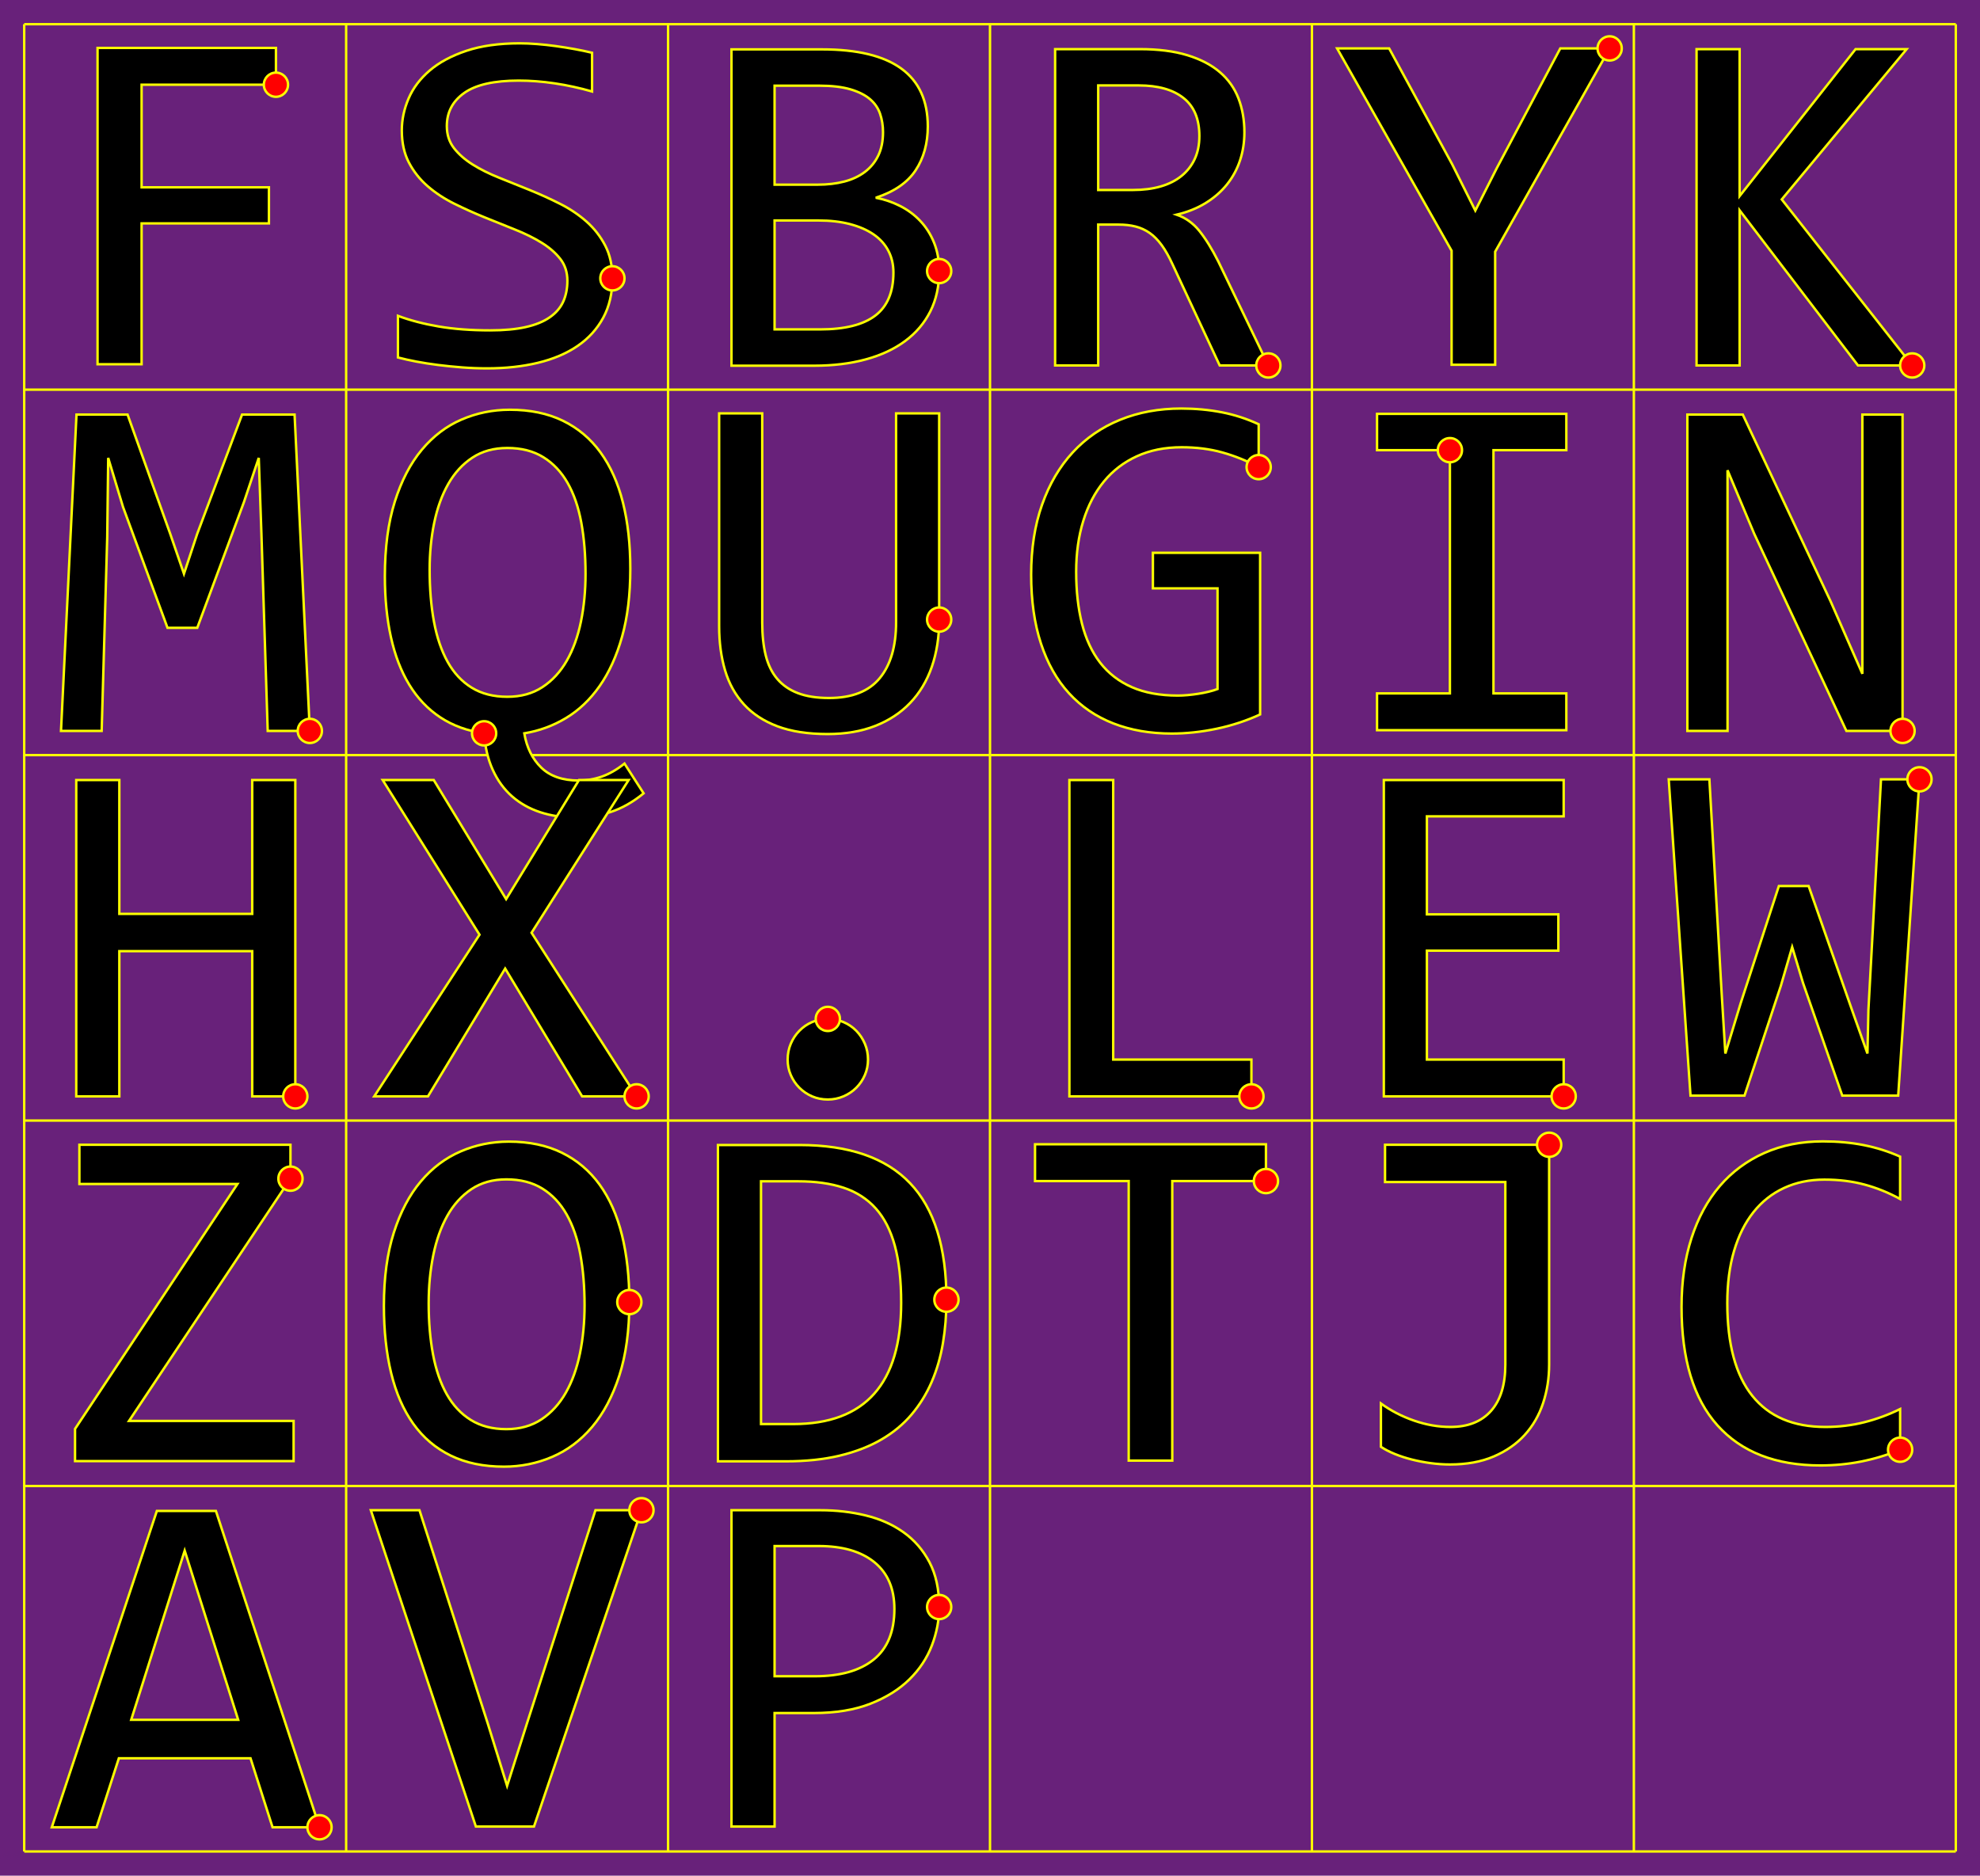
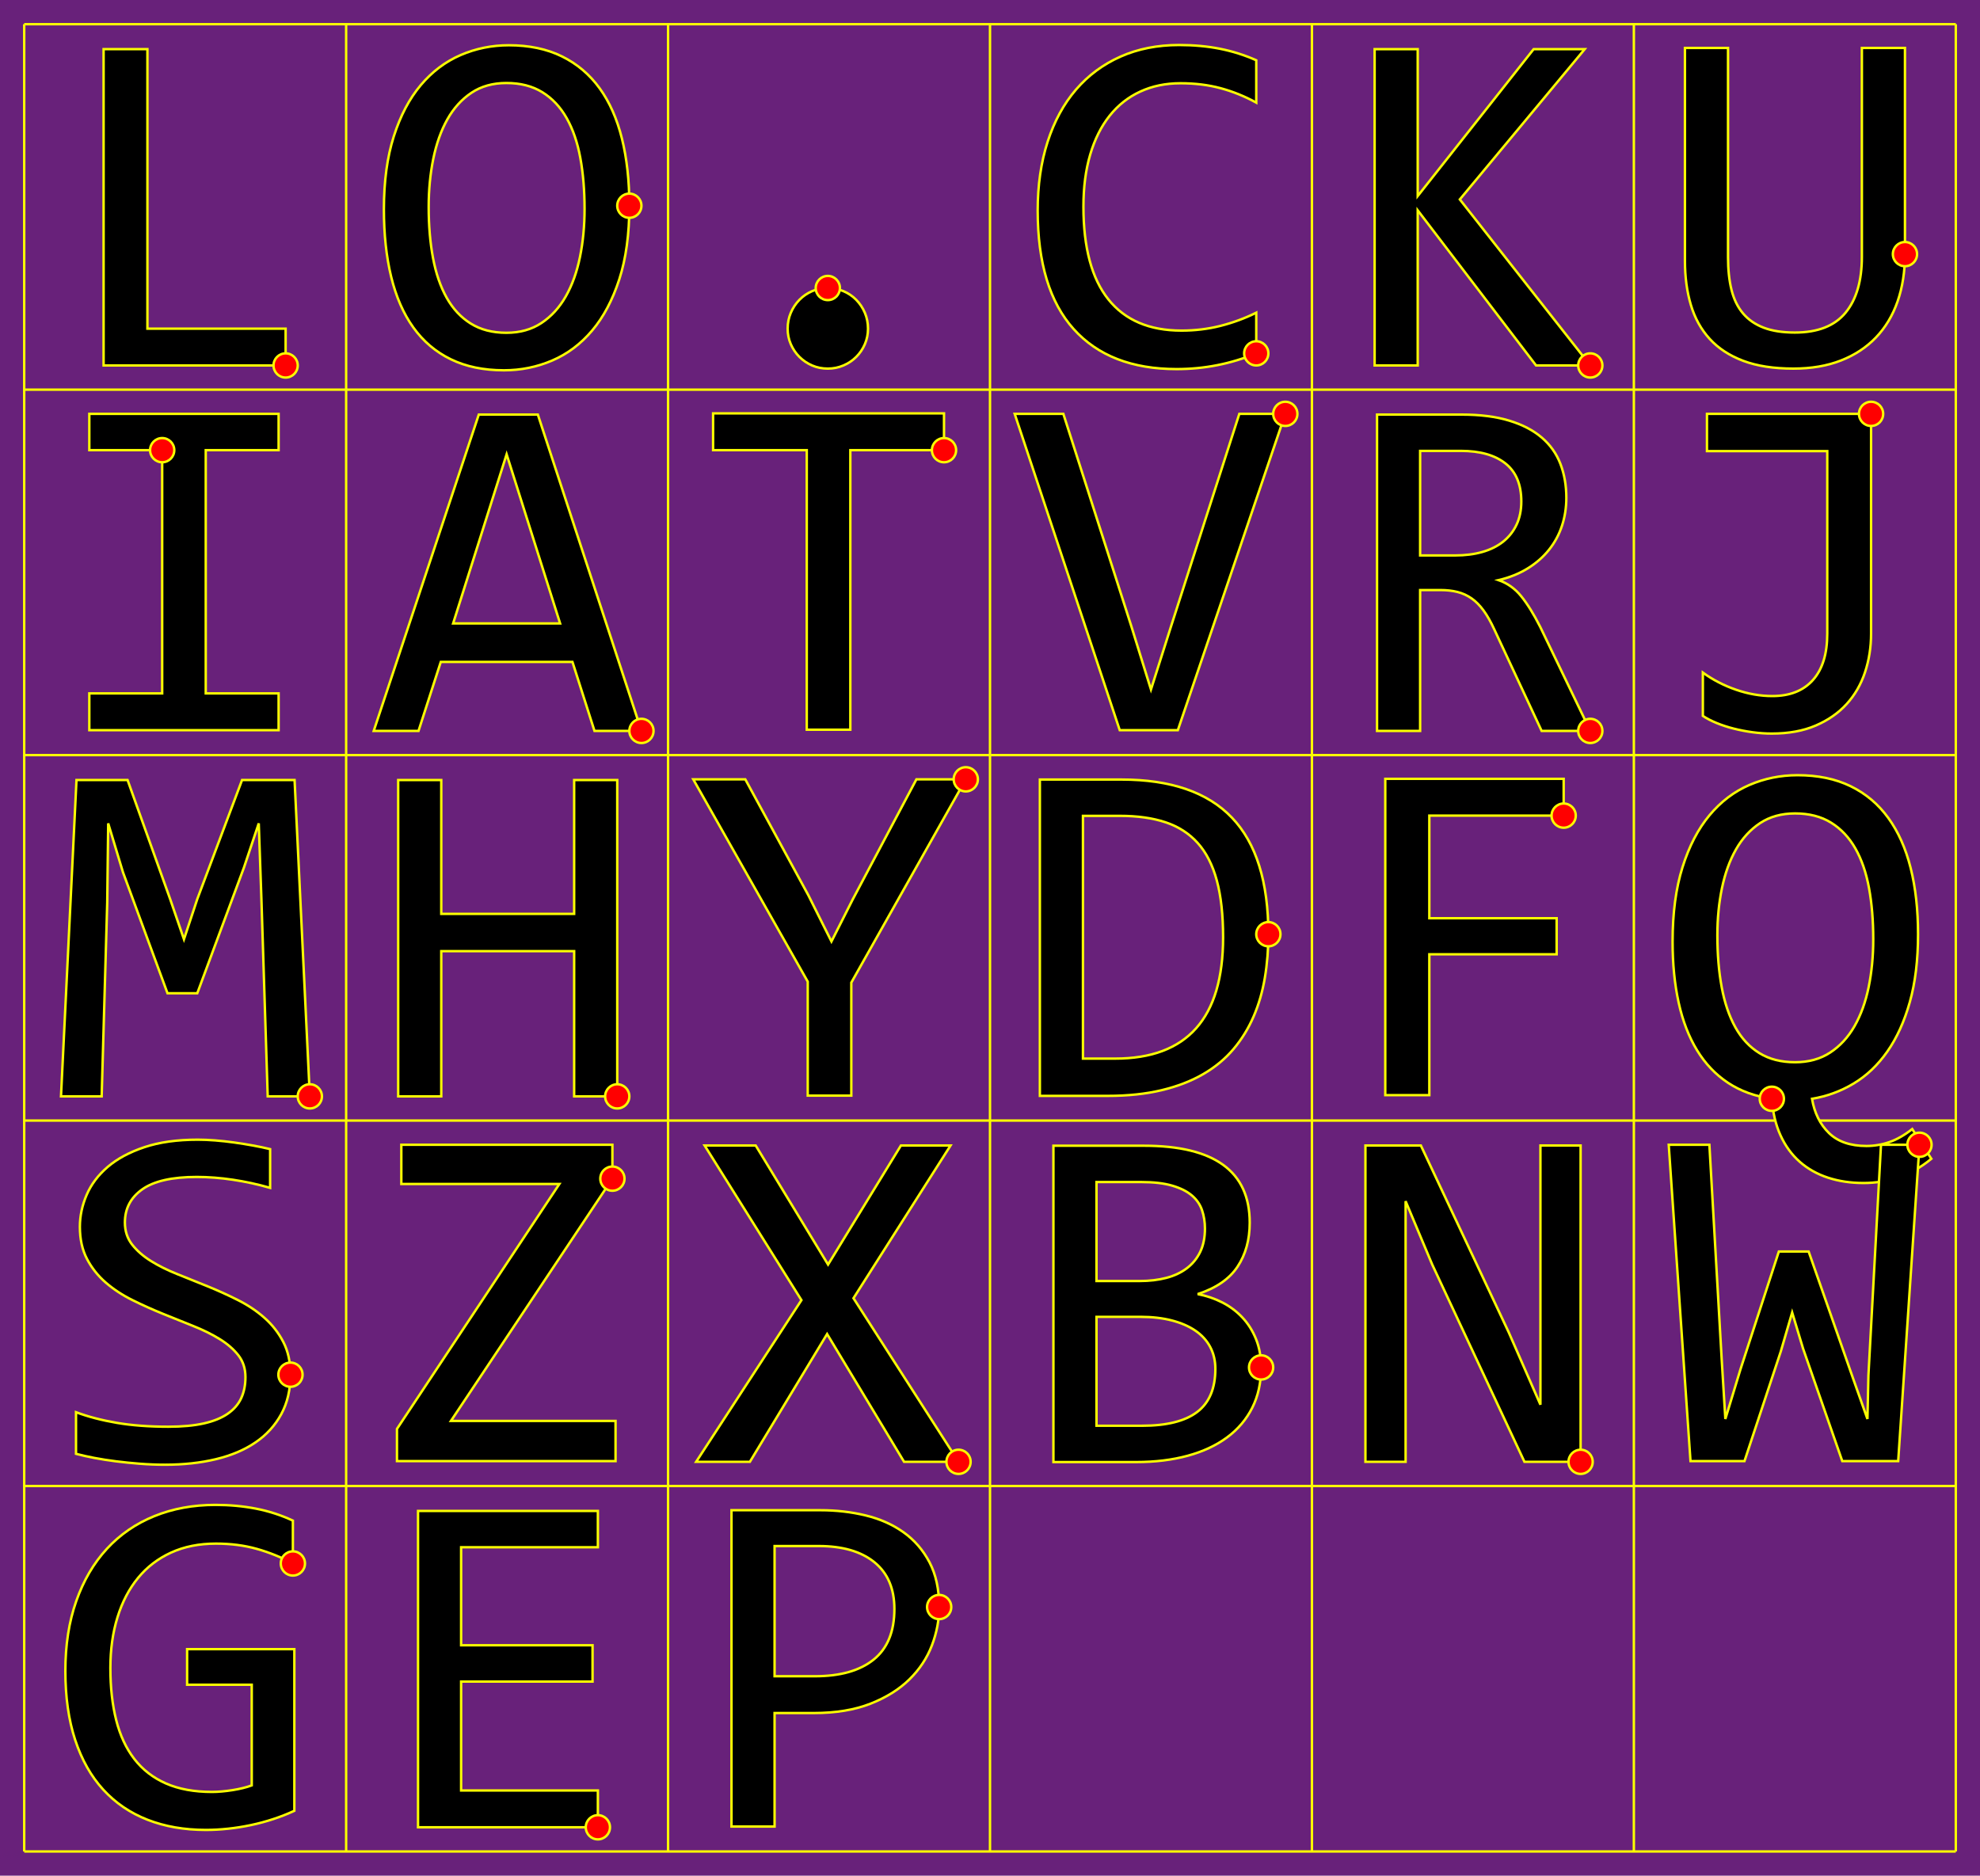
<svg xmlns="http://www.w3.org/2000/svg" width="818" height="775" version="1.1">
  <rect x="0" y="0" width="818" height="775" fill="#68217a" />
  <g stroke="#fbff00">
    <line x1="10" y1="10" x2="10" y2="765" />
    <line x1="143" y1="10" x2="143" y2="765" />
    <line x1="276" y1="10" x2="276" y2="765" />
    <line x1="409" y1="10" x2="409" y2="765" />
    <line x1="542" y1="10" x2="542" y2="765" />
    <line x1="675" y1="10" x2="675" y2="765" />
    <line x1="808" y1="10" x2="808" y2="765" />
    <line x1="10" y1="10" x2="808" y2="10" />
    <line x1="10" y1="161" x2="808" y2="161" />
    <line x1="10" y1="312" x2="808" y2="312" />
    <line x1="10" y1="463" x2="808" y2="463" />
    <line x1="10" y1="614" x2="808" y2="614" />
    <line x1="10" y1="765" x2="808" y2="765" />
-     <path id="F" d="m114 35h-55.5v42.4h52.6v14.9h-52.6v58.2h-18.2v-130.7h73.7z" />
-     <circle cx="114" cy="35" r="5" fill="red" />
-     <path id="S" d="m253 115q0 9.3-3.8 16.3t-10.6 11.65-16.35 6.95-21.05 2.3q-5.2 0-10.35-0.4t-9.9-1-8.95-1.4-7.6-1.7v-17.2q7.5 2.8 16.85 4.4t21.25 1.6q8.6 0 14.65-1.35t9.9-4 5.6-6.45 1.75-8.7q0-5.3-2.95-9.05t-7.75-6.7-10.95-5.4-12.55-5.05-12.55-5.65-10.95-7.2-7.75-9.75-2.95-13.3q0-6.7 2.8-13.2t8.7-11.55 15.15-8.15 22.05-3.1q3.3 0 7.15 0.3t7.8 0.85 7.8 1.25 7.15 1.5v16q-7.7-2.2-15.4-3.35t-14.9-1.15q-15.3 0-22.5 5.1t-7.2 13.7q0 5.3 2.95 9.1t7.75 6.8 10.95 5.45 12.55 5.05 12.55 5.7 10.95 7.35 7.75 9.95 2.95 13.5z" />
-     <circle cx="253" cy="115" r="5" fill="red" />
-     <path id="B" d="m388 112q0 9.4-3.65 16.65t-10.4 12.25-16.3 7.6-21.25 2.6h-34.2v-130.7h37.4q43.7 0 43.7 31.8 0 10.6-5.05 18.2t-16.45 11.3q5.3 1 10.05 3.4t8.35 6.2 5.7 9 2.1 11.7zm-23.2-57.4q0-4-1.2-7.55t-4.2-6.1-8.1-4.05-12.9-1.5h-18.4v40.9h17.8q6.1 0 11.05-1.3t8.5-4 5.5-6.75 1.95-9.65zm4.3 58q0-5-2.1-9t-6.1-6.75-9.75-4.25-12.95-1.5h-18.2v45h18.8q15.3 0 22.8-5.7t7.5-17.8z" />
-     <circle cx="388" cy="112" r="5" fill="red" />
-     <path id="R" d="m524 151h-20.1l-19.5-41.8q-2.2-4.8-4.5-7.95t-4.95-5-5.8-2.65-7.05-0.8h-8.4v58.2h-17.8v-130.7h35q11.4 0 19.6 2.5t13.45 7 7.7 10.85 2.45 14.05q0 6.1-1.8 11.55t-5.35 9.9-8.8 7.7-12.05 4.85q5.5 1.9 9.35 6.65t7.85 12.65zm-28.5-94.8q0-10.5-6.55-15.7t-18.45-5.2h-16.8v43.2h14.4q6.3 0 11.35-1.45t8.6-4.3 5.5-7 1.95-9.55z" />
-     <circle cx="524" cy="151" r="5" fill="red" />
-     <path id="Y" d="m665 20-47.3 84v46.7h-18v-47.1l-47.3-83.6h21.5l26 47.8 9.6 19.2 8.8-17.4 26.3-49.6z" />
-     <circle cx="665" cy="20" r="5" fill="red" />
-     <path id="K" d="m790 151h-22.4l-48.9-64.1v64.1h-17.8v-130.7h17.8v60.7l47.9-60.7h21.1l-51.6 62.1z" />
-     <circle cx="790" cy="151" r="5" fill="red" />
-     <path id="M" d="m128 302h-17.4l-2.6-81.5-1.1-31.3-6.1 18.2-19.3 52h-12.3l-18.4-50-6.1-20.2-0.4 32.7-2.3 80.1h-16.8l6.4-130.7h21.1l17.6 49.2 5.7 16.6 5.5-16.6 18.5-49.2h21.7z" />
-     <circle cx="128" cy="302" r="5" fill="red" />
-     <path id="Q" d="m200 303q-10.4-1.5-18.1-6.6t-12.8-13.45-7.6-19.7-2.5-25.15q0-17.8 4.1-30.8t11.15-21.45 16.45-12.5 19.9-4.05q12.6 0 21.95 4.55t15.55 13.1 9.25 20.7 3.05 27.35q0 16-3.4 28.05t-9.3 20.45-13.9 13.2-17.2 6.3q1.5 8.8 7 14.15t15.5 5.35q4.8 0 9.45-1.6t9.45-5.4l7.9 12.3q-6.6 5.4-13.6 7.7t-14.4 2.3q-8 0-14.7-2.2t-11.65-6.55-7.95-10.9-3.6-15.15zm41.9-65.9q0-11.6-1.75-21.15t-5.65-16.4-10.05-10.65-14.85-3.8q-8.4 0-14.45 4t-9.95 10.85-5.8 16-1.9 19.45q0 11.9 1.8 21.55t5.65 16.55 9.95 10.65 14.7 3.75q8.4 0 14.5-4t10.05-10.9 5.85-16.15 1.9-19.75z" />
-     <circle cx="200" cy="303" r="5" fill="red" />
-     <path id="U" d="m388 256q0 10.8-3.05 19.55t-8.95 14.9-14.45 9.5-19.65 3.35q-12.2 0-20.7-3.2t-13.85-9.05-7.8-14.05-2.45-18.3v-87.9h17.8v86.5q0 7.7 1.45 13.5t4.75 9.7 8.55 5.9 12.85 2q14.2 0 20.95-8.2t6.75-23.1v-86.3h17.8z" />
-     <circle cx="388" cy="256" r="5" fill="red" />
-     <path id="G" d="m520 193q-7.3-3.9-15-6.05t-16.8-2.15q-10.4 0-18.5 3.7t-13.65 10.45-8.5 16.25-2.95 21q0 12 2.4 21.5t7.5 16.1 13.05 10.1 19.05 3.5q1.9 0 4.1-0.2t4.4-0.55 4.25-0.85 3.65-1.1v-41.6h-26.7v-14.7h44.3v66.8q-4.1 1.9-8.65 3.4t-9.3 2.5-9.45 1.5-9.1 0.5q-13.4 0-24.15-4.2t-18.3-12.45-11.6-20.55-4.05-28.5q0-16.1 4.5-28.85t12.65-21.6 19.6-13.5 25.25-4.65q8.8 0 16.75 1.55t15.25 4.95z" />
-     <circle cx="520" cy="193" r="5" fill="red" />
-     <path id="I" d="m599 186h-30.1v-15h78.2v15h-30.1v100.5h30.1v15.2h-78.2v-15.2h30.1z" />
-     <circle cx="599" cy="186" r="5" fill="red" />
-     <path id="N" d="m786 302h-23.2l-38.1-81.5-11-26.2v107.7h-16.6v-130.7h22.9l36.3 77.2 13.1 29.9v-107.1h16.6z" />
-     <circle cx="786" cy="302" r="5" fill="red" />
-     <path id="H" d="m122 453h-17.8v-60h-54.9v60h-17.8v-130.7h17.8v55.3h54.9v-55.3h17.8z" />
-     <circle cx="122" cy="453" r="5" fill="red" />
-     <path id="X" d="m263 453h-22.5l-31.8-52.8-31.9 52.8h-22.2l43.5-66.8-40-63.9h21.1l29.9 49.2 30.1-49.2h20.5l-40.1 63.1z" />
-     <circle cx="263" cy="453" r="5" fill="red" />
-     <path id="dot" d="m342 421q3.4 0 6.45 1.3t5.3 3.6 3.55 5.35 1.3 6.55q0 3.4-1.3 6.4t-3.55 5.25-5.3 3.55-6.45 1.3q-3.5 0-6.5-1.3t-5.25-3.55-3.55-5.25-1.3-6.4q0-3.5 1.3-6.55t3.55-5.35 5.25-3.6 6.5-1.3z" />
-     <circle cx="342" cy="421" r="5" fill="red" />
-     <path id="L" d="m517 453h-75.2v-130.7h18.1v115.5h57.1z" />
-     <circle cx="517" cy="453" r="5" fill="red" />
-     <path id="E" d="m646 453h-74.3v-130.7h74.3v15h-56.5v40.5h54.3v15h-54.3v45h56.5z" />
-     <circle cx="646" cy="453" r="5" fill="red" />
-     <path id="W" d="m793 322-8.8 130.7h-23.1l-16.2-46.5-4.5-14.9-4.7 16.1-15 45.3h-22.3l-9-130.7h16.8l5.1 88.9 1.5 24.4 6.3-20.7 15.8-48.5h12.3l18.2 52 6.1 17.2 0.4-18 5.2-95.3z" />
-     <circle cx="793" cy="322" r="5" fill="red" />
-     <path id="Z" d="m120 487-66.7 100.1h68v16.6h-90.3v-13.3l67.1-101.2h-65.3v-16.2h87.2z" />
-     <circle cx="120" cy="487" r="5" fill="red" />
-     <path id="O" d="m260 538q0 17.6-4.15 30.4t-11.2 21.15-16.5 12.4-19.95 4.05q-12.6 0-21.95-4.55t-15.5-13.15-9.15-20.95-3-27.85q0-17.4 4.1-30.2t11.15-21.15 16.45-12.4 19.9-4.05q12.6 0 21.95 4.6t15.55 13.15 9.25 20.85 3.05 27.7zm-18.5 1.3q0-11.5-1.75-21.05t-5.65-16.45-10.05-10.7-14.85-3.8q-8.4 0-14.45 4.05t-9.95 11-5.8 16.3-1.9 19.85q0 11.6 1.8 21.15t5.65 16.4 9.95 10.65 14.7 3.8q8.4 0 14.5-4.05t10.05-11 5.85-16.25 1.9-19.9z" />
-     <circle cx="260" cy="538" r="5" fill="red" />
-     <path id="D" d="m391 537q0 9.4-1.45 18t-4.65 16-8.3 13.45-12.5 10.35-17.2 6.65-22.3 2.35h-28v-130.7h33.7q30.6 0 45.65 15.75t15.05 48.15zm-18.7 1.3q0-13.9-2.6-23.5t-7.9-15.5-13.3-8.55-18.8-2.65h-15.3v100.3h13.3q44.6 0 44.6-50.1z" />
-     <circle cx="391" cy="537" r="5" fill="red" />
-     <path id="T" d="m523 488h-38.7v115.5h-18v-115.5h-38.7v-15.2h95.4z" />
-     <circle cx="523" cy="488" r="5" fill="red" />
-     <path id="J" d="m640 473v90.8q0 8.4-2.5 15.95t-7.6 13.15-12.8 8.9-18.1 3.3q-3.9 0-7.95-0.55t-7.8-1.5-7.05-2.3-5.7-2.95v-17.9q6.2 4.5 13.75 7.1t14.95 2.6q10.9 0 16.8-6.65t5.9-19.15v-75.4h-49.7v-15.4z" />
-     <circle cx="640" cy="473" r="5" fill="red" />
-     <path id="C" d="m785 599q-15.7 6.5-32.9 6.5-27.7 0-42.55-16.55t-14.85-48.95q0-15.7 4.1-28.4t11.7-21.55 18.4-13.65 24.2-4.8q9.1 0 16.9 1.55t15 4.75v17.5q-7.1-3.9-14.7-5.95t-16.6-2.05q-9.2 0-16.65 3.45t-12.65 10-8 16-2.8 21.55q0 25.4 10.3 38.3t30.2 12.9q8.4 0 16.1-1.95t14.8-5.45z" />
-     <circle cx="785" cy="599" r="5" fill="red" />
-     <path id="A" d="m132 755h-19.4l-9.1-28.5h-54.4l-9.2 28.5h-18.5l43.4-130.7h24.4zm-33.6-44.4-22.1-69.9-22.1 69.9z" />
-     <circle cx="132" cy="755" r="5" fill="red" />
-     <path id="V" d="m265 624-44.4 130.7h-24l-43.4-130.7h20.1l28.2 88.1 8 25.8 8.2-25.8 28.3-88.1z" />
-     <circle cx="265" cy="624" r="5" fill="red" />
-     <path id="P" d="m388 664q0 8-3 15.85t-9.3 14.05-16.1 10.05-23.4 3.85h-16.2v46.9h-17.8v-130.7h36.8q9.7 0 18.6 2.15t15.65 6.95 10.75 12.4 4 18.5zm-18.5 0.8q0-12.6-8.25-19.3t-23.05-6.7h-18.2v53.8h16.6q15.8 0 24.35-6.9t8.55-20.9z" />
+     <path d="m118 151h-75.2v-130.7h18.1v115.5h57.1z" />
+     <circle cx="118" cy="151" r="5" fill="red" />
+     <path d="m260 85q0 17.6-4.15 30.4t-11.2 21.15-16.5 12.4-19.95 4.05q-12.6 0-21.95-4.55t-15.5-13.15-9.15-20.95-3-27.85q0-17.4 4.1-30.2t11.15-21.15 16.45-12.4 19.9-4.05q12.6 0 21.95 4.6t15.55 13.15 9.25 20.85 3.05 27.7zm-18.5 1.3q0-11.5-1.75-21.05t-5.65-16.45-10.05-10.7-14.85-3.8q-8.4 0-14.45 4.05t-9.95 11-5.8 16.3-1.9 19.85q0 11.6 1.8 21.15t5.65 16.4 9.95 10.65 14.7 3.8q8.4 0 14.5-4.05t10.05-11 5.85-16.25 1.9-19.9z" />
+     <circle cx="260" cy="85" r="5" fill="red" />
+     <path d="m342 119q3.4 0 6.45 1.3t5.3 3.6 3.55 5.35 1.3 6.55q0 3.4-1.3 6.4t-3.55 5.25-5.3 3.55-6.45 1.3q-3.5 0-6.5-1.3t-5.25-3.55-3.55-5.25-1.3-6.4q0-3.5 1.3-6.55t3.55-5.35 5.25-3.6 6.5-1.3z" />
+     <circle cx="342" cy="119" r="5" fill="red" />
+     <path d="m519 146q-15.7 6.5-32.9 6.5-27.7 0-42.55-16.55t-14.85-48.95q0-15.7 4.1-28.4t11.7-21.55 18.4-13.65 24.2-4.8q9.1 0 16.9 1.55t15 4.75v17.5q-7.1-3.9-14.7-5.95t-16.6-2.05q-9.2 0-16.65 3.45t-12.65 10-8 16-2.8 21.55q0 25.4 10.3 38.3t30.2 12.9q8.4 0 16.1-1.95t14.8-5.45z" />
+     <circle cx="519" cy="146" r="5" fill="red" />
+     <path d="m657 151h-22.4l-48.9-64.1v64.1h-17.8v-130.7h17.8v60.7l47.9-60.7h21.1l-51.6 62.1z" />
+     <circle cx="657" cy="151" r="5" fill="red" />
+     <path d="m787 105q0 10.8-3.05 19.55t-8.95 14.9-14.45 9.5-19.65 3.35q-12.2 0-20.7-3.2t-13.85-9.05-7.8-14.05-2.45-18.3v-87.9h17.8v86.5q0 7.7 1.45 13.5t4.75 9.7 8.55 5.9 12.85 2q14.2 0 20.95-8.2t6.75-23.1v-86.3h17.8z" />
+     <circle cx="787" cy="105" r="5" fill="red" />
+     <path d="m67 186h-30.1v-15h78.2v15h-30.1v100.5h30.1v15.2h-78.2v-15.2h30.1z" />
+     <circle cx="67" cy="186" r="5" fill="red" />
+     <path d="m265 302h-19.4l-9.1-28.5h-54.4l-9.2 28.5h-18.5l43.4-130.7h24.4zm-33.6-44.4-22.1-69.9-22.1 69.9z" />
+     <circle cx="265" cy="302" r="5" fill="red" />
+     <path d="m390 186h-38.7v115.5h-18v-115.5h-38.7v-15.2h95.4z" />
+     <circle cx="390" cy="186" r="5" fill="red" />
+     <path d="m531 171-44.4 130.7h-24l-43.4-130.7h20.1l28.2 88.1 8 25.8 8.2-25.8 28.3-88.1z" />
+     <circle cx="531" cy="171" r="5" fill="red" />
+     <path d="m657 302h-20.1l-19.5-41.8q-2.2-4.8-4.5-7.95t-4.95-5-5.8-2.65-7.05-0.8h-8.4v58.2h-17.8v-130.7h35q11.4 0 19.6 2.5t13.45 7 7.7 10.85 2.45 14.05q0 6.1-1.8 11.55t-5.35 9.9-8.8 7.7-12.05 4.85q5.5 1.9 9.35 6.65t7.85 12.65zm-28.5-94.8q0-10.5-6.55-15.7t-18.45-5.2h-16.8v43.2h14.4q6.3 0 11.35-1.45t8.6-4.3 5.5-7 1.95-9.55z" />
+     <circle cx="657" cy="302" r="5" fill="red" />
+     <path d="m773 171v90.8q0 8.4-2.5 15.95t-7.6 13.15-12.8 8.9-18.1 3.3q-3.9 0-7.95-0.55t-7.8-1.5-7.05-2.3-5.7-2.95v-17.9q6.2 4.5 13.75 7.1t14.95 2.6q10.9 0 16.8-6.65t5.9-19.15v-75.4h-49.7v-15.4z" />
+     <circle cx="773" cy="171" r="5" fill="red" />
+     <path d="m128 453h-17.4l-2.6-81.5-1.1-31.3-6.1 18.2-19.3 52h-12.3l-18.4-50-6.1-20.2-0.4 32.7-2.3 80.1h-16.8l6.4-130.7h21.1l17.6 49.2 5.7 16.6 5.5-16.6 18.5-49.2h21.7z" />
+     <circle cx="128" cy="453" r="5" fill="red" />
+     <path d="m255 453h-17.8v-60h-54.9v60h-17.8v-130.7h17.8v55.3h54.9v-55.3h17.8z" />
+     <circle cx="255" cy="453" r="5" fill="red" />
+     <path d="m399 322-47.3 84v46.7h-18v-47.1l-47.3-83.6h21.5l26 47.8 9.6 19.2 8.8-17.4 26.3-49.6z" />
+     <circle cx="399" cy="322" r="5" fill="red" />
+     <path d="m524 386q0 9.4-1.45 18t-4.65 16-8.3 13.45-12.5 10.35-17.2 6.65-22.3 2.35h-28v-130.7h33.7q30.6 0 45.65 15.75t15.05 48.15zm-18.7 1.3q0-13.9-2.6-23.5t-7.9-15.5-13.3-8.55-18.8-2.65h-15.3v100.3h13.3q44.6 0 44.6-50.1z" />
+     <circle cx="524" cy="386" r="5" fill="red" />
+     <path d="m646 337h-55.5v42.4h52.6v14.9h-52.6v58.2h-18.2v-130.7h73.7z" />
+     <circle cx="646" cy="337" r="5" fill="red" />
+     <path d="m732 454q-10.4-1.5-18.1-6.6t-12.8-13.45-7.6-19.7-2.5-25.15q0-17.8 4.1-30.8t11.15-21.45 16.45-12.5 19.9-4.05q12.6 0 21.95 4.55t15.55 13.1 9.25 20.7 3.05 27.35q0 16-3.4 28.05t-9.3 20.45-13.9 13.2-17.2 6.3q1.5 8.8 7 14.15t15.5 5.35q4.8 0 9.45-1.6t9.45-5.4l7.9 12.3q-6.6 5.4-13.6 7.7t-14.4 2.3q-8 0-14.7-2.2t-11.65-6.55-7.95-10.9-3.6-15.15zm41.9-65.9q0-11.6-1.75-21.15t-5.65-16.4-10.05-10.65-14.85-3.8q-8.4 0-14.45 4t-9.95 10.85-5.8 16-1.9 19.45q0 11.9 1.8 21.55t5.65 16.55 9.95 10.65 14.7 3.75q8.4 0 14.5-4t10.05-10.9 5.85-16.15 1.9-19.75z" />
+     <circle cx="732" cy="454" r="5" fill="red" />
+     <path d="m120 568q0 9.3-3.8 16.3t-10.6 11.65-16.35 6.95-21.05 2.3q-5.2 0-10.35-0.4t-9.9-1-8.95-1.4-7.6-1.7v-17.2q7.5 2.8 16.85 4.4t21.25 1.6q8.6 0 14.65-1.35t9.9-4 5.6-6.45 1.75-8.7q0-5.3-2.95-9.05t-7.75-6.7-10.95-5.4-12.55-5.05-12.55-5.65-10.95-7.2-7.75-9.75-2.95-13.3q0-6.7 2.8-13.2t8.7-11.55 15.15-8.15 22.05-3.1q3.3 0 7.15 0.3t7.8 0.85 7.8 1.25 7.15 1.5v16q-7.7-2.2-15.4-3.35t-14.9-1.15q-15.3 0-22.5 5.1t-7.2 13.7q0 5.3 2.95 9.1t7.75 6.8 10.95 5.45 12.55 5.05 12.55 5.7 10.95 7.35 7.75 9.95 2.95 13.5z" />
+     <circle cx="120" cy="568" r="5" fill="red" />
+     <path d="m253 487-66.7 100.1h68v16.6h-90.3v-13.3l67.1-101.2h-65.3v-16.2h87.2z" />
+     <circle cx="253" cy="487" r="5" fill="red" />
+     <path d="m396 604h-22.5l-31.8-52.8-31.9 52.8h-22.2l43.5-66.8-40-63.9h21.1l29.9 49.2 30.1-49.2h20.5l-40.1 63.1z" />
+     <circle cx="396" cy="604" r="5" fill="red" />
+     <path d="m521 565q0 9.4-3.65 16.65t-10.4 12.25-16.3 7.6-21.25 2.6h-34.2v-130.7h37.4q43.7 0 43.7 31.8 0 10.6-5.05 18.2t-16.45 11.3q5.3 1 10.05 3.4t8.35 6.2 5.7 9 2.1 11.7zm-23.2-57.4q0-4-1.2-7.55t-4.2-6.1-8.1-4.05-12.9-1.5h-18.4v40.9h17.8q6.1 0 11.05-1.3t8.5-4 5.5-6.75 1.95-9.65zm4.3 58q0-5-2.1-9t-6.1-6.75-9.75-4.25-12.95-1.5h-18.2v45h18.8q15.3 0 22.8-5.7t7.5-17.8z" />
+     <circle cx="521" cy="565" r="5" fill="red" />
+     <path d="m653 604h-23.2l-38.1-81.5-11-26.2v107.7h-16.6v-130.7h22.9l36.3 77.2 13.1 29.9v-107.1h16.6z" />
+     <circle cx="653" cy="604" r="5" fill="red" />
+     <path d="m793 473-8.8 130.7h-23.1l-16.2-46.5-4.5-14.9-4.7 16.1-15 45.3h-22.3l-9-130.7h16.8l5.1 88.9 1.5 24.4 6.3-20.7 15.8-48.5h12.3l18.2 52 6.1 17.2 0.4-18 5.2-95.3z" />
+     <circle cx="793" cy="473" r="5" fill="red" />
+     <path d="m121 646q-7.3-3.9-15-6.05t-16.8-2.15q-10.4 0-18.5 3.7t-13.65 10.45-8.5 16.25-2.95 21q0 12 2.4 21.5t7.5 16.1 13.05 10.1 19.05 3.5q1.9 0 4.1-0.2t4.4-0.55 4.25-0.85 3.65-1.1v-41.6h-26.7v-14.7h44.3v66.8q-4.1 1.9-8.65 3.4t-9.3 2.5-9.45 1.5-9.1 0.5q-13.4 0-24.15-4.2t-18.3-12.45-11.6-20.55-4.05-28.5q0-16.1 4.5-28.85t12.65-21.6 19.6-13.5 25.25-4.65q8.8 0 16.75 1.55t15.25 4.95z" />
+     <circle cx="121" cy="646" r="5" fill="red" />
+     <path d="m247 755h-74.3v-130.7h74.3v15h-56.5v40.5h54.3v15h-54.3v45h56.5z" />
+     <circle cx="247" cy="755" r="5" fill="red" />
+     <path d="m388 664q0 8-3 15.85t-9.3 14.05-16.1 10.05-23.4 3.85h-16.2v46.9h-17.8v-130.7h36.8q9.7 0 18.6 2.15t15.65 6.95 10.75 12.4 4 18.5zm-18.5 0.8q0-12.6-8.25-19.3t-23.05-6.7h-18.2v53.8h16.6q15.8 0 24.35-6.9t8.55-20.9z" />
    <circle cx="388" cy="664" r="5" fill="red" />
  </g>
</svg>
